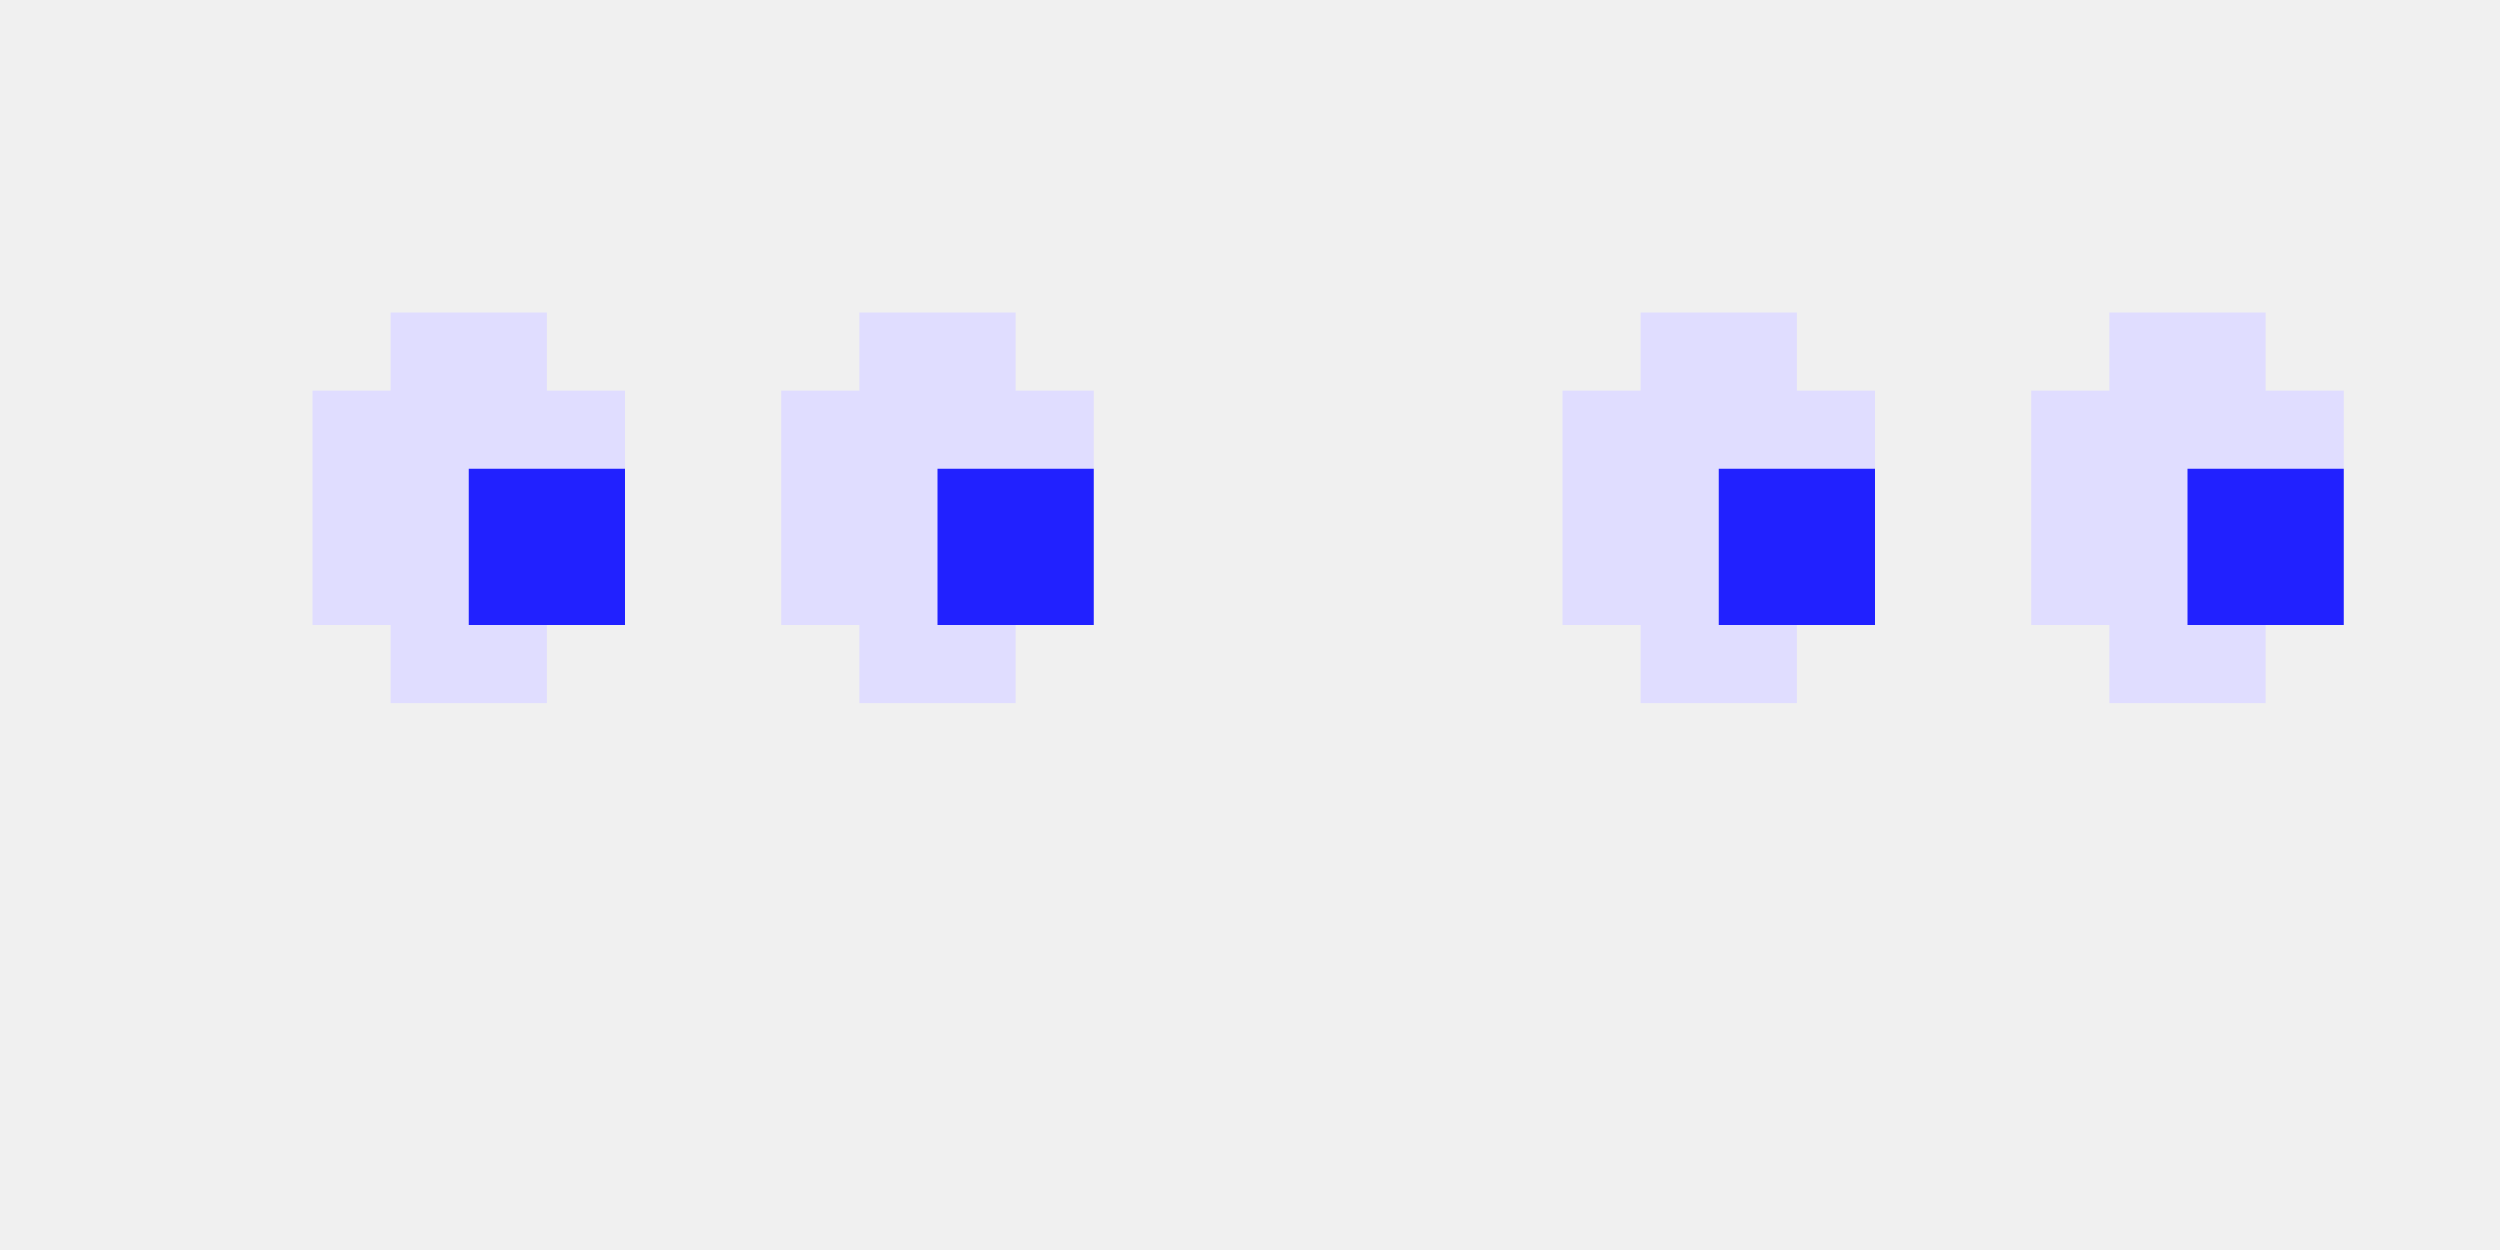
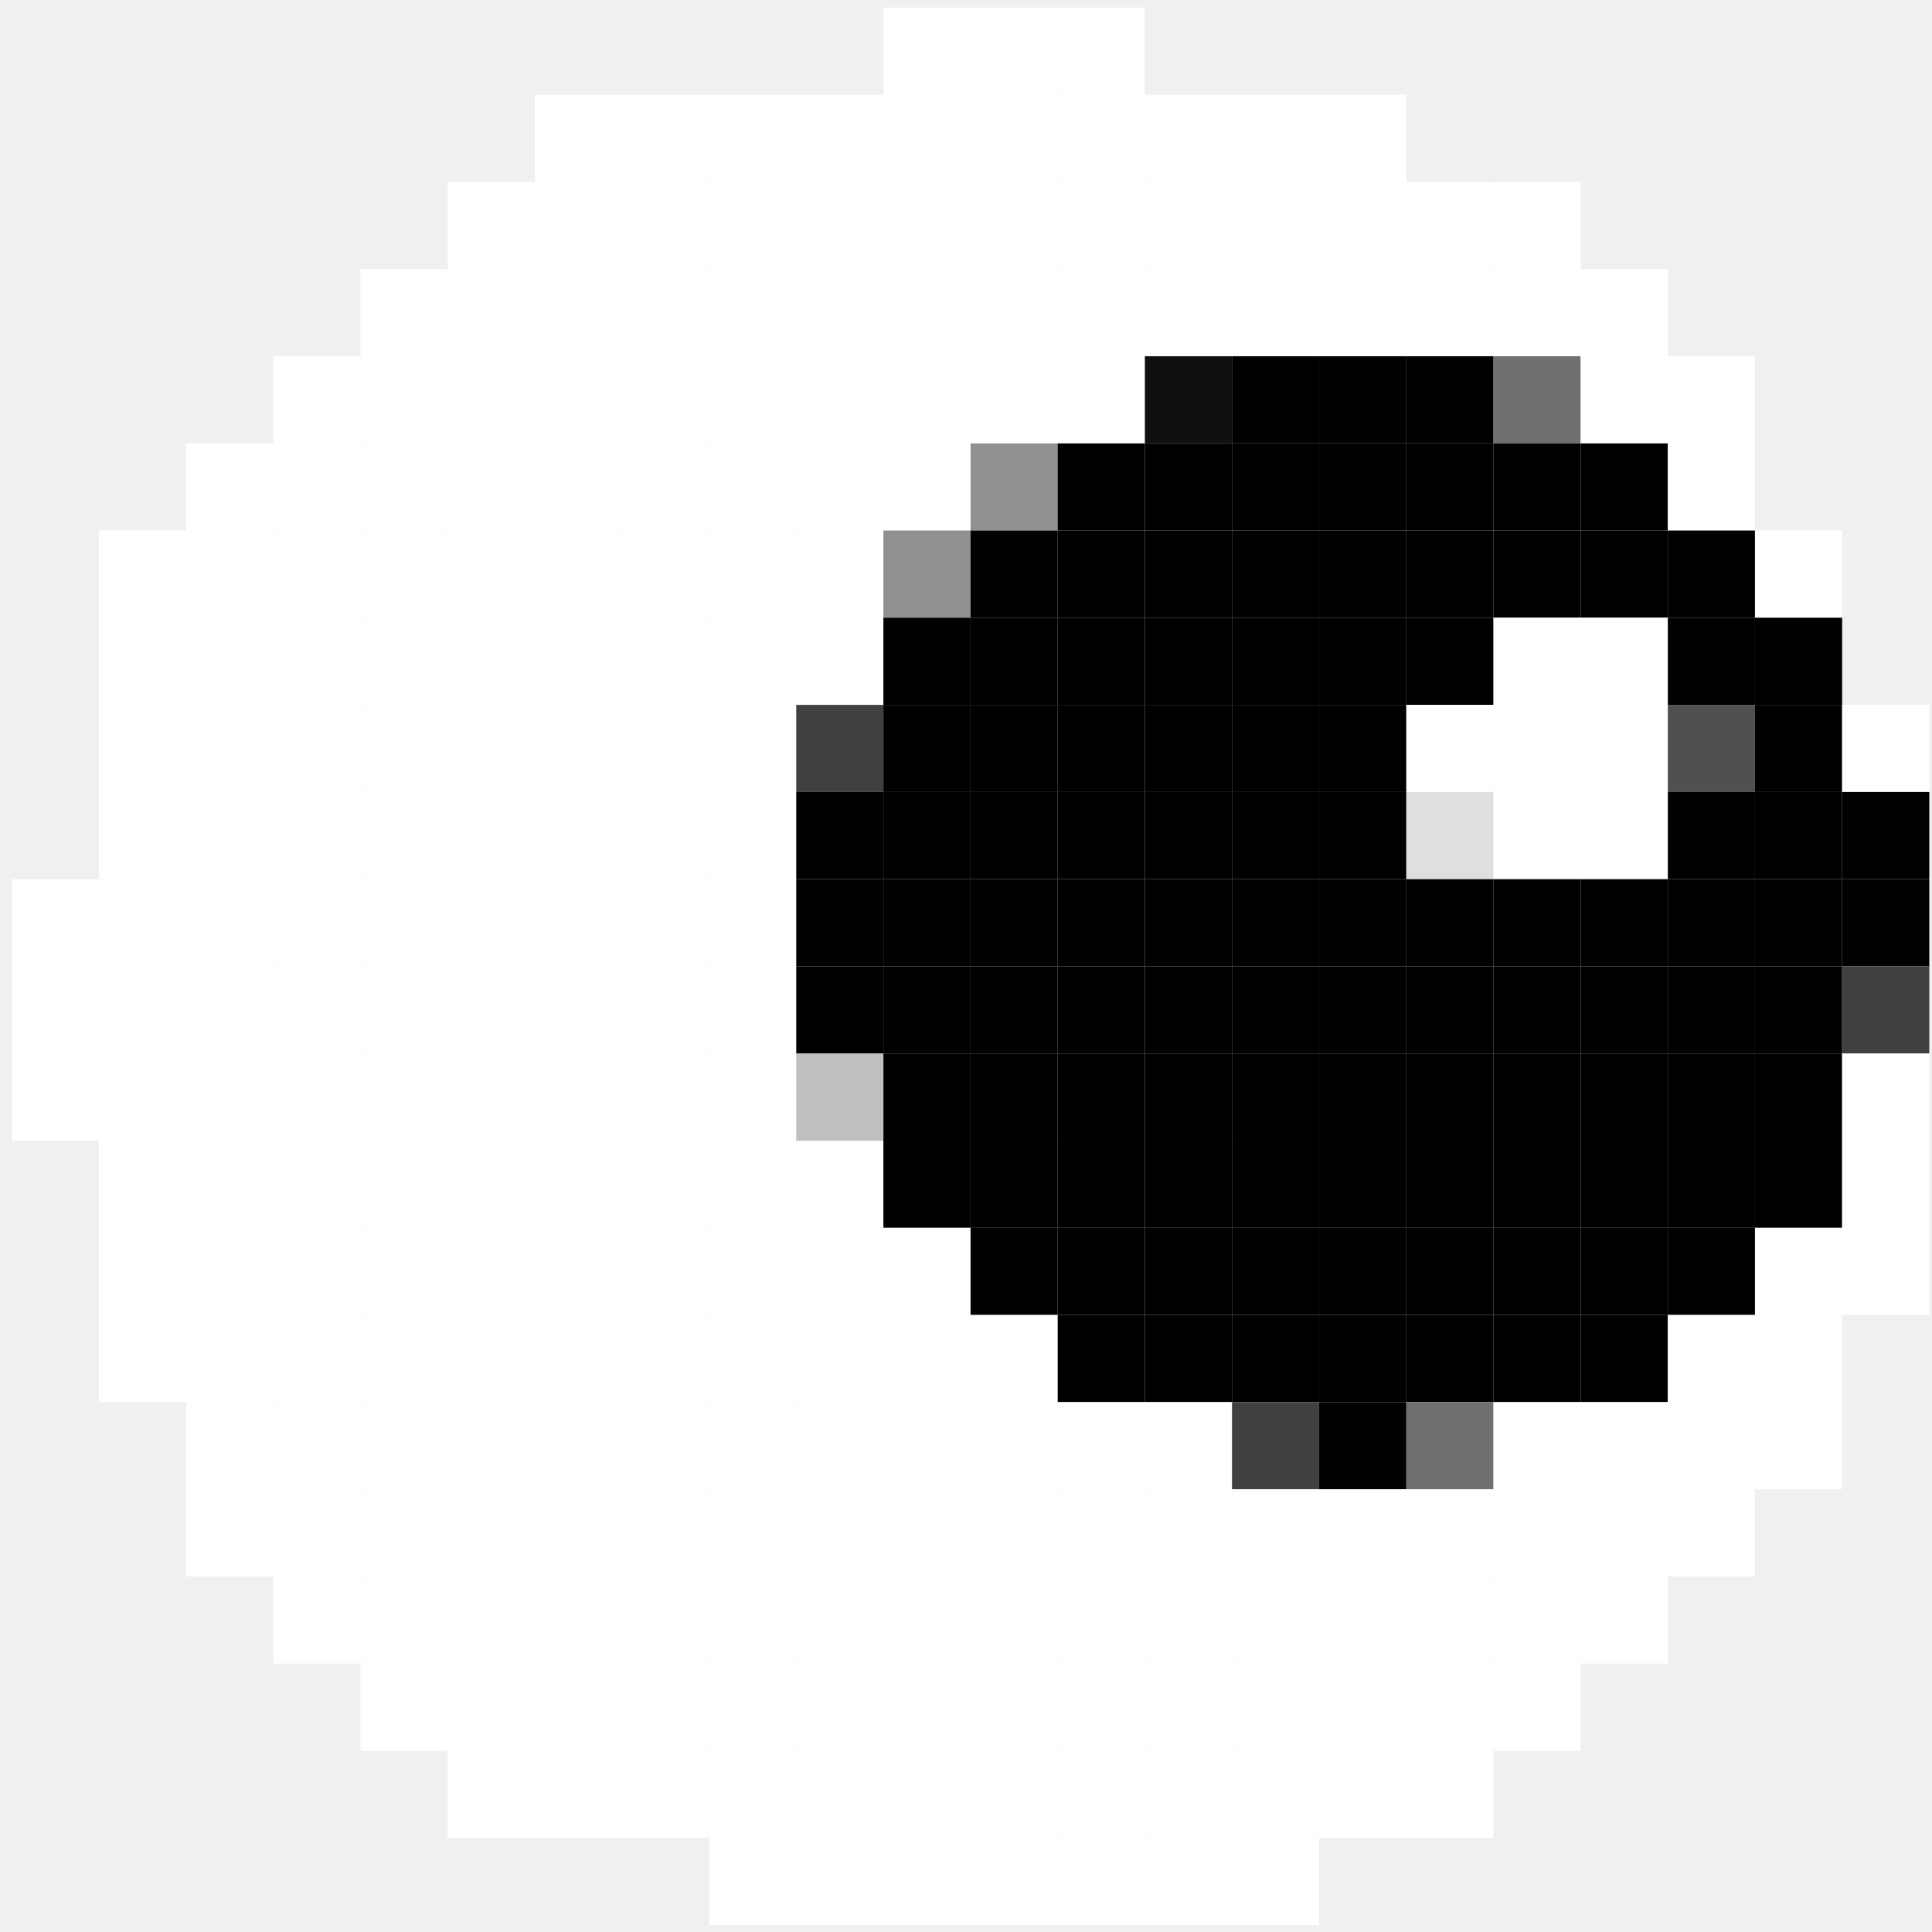
- <svg xmlns="http://www.w3.org/2000/svg" width="32" height="16" viewBox="0 0 32 16" fill="none">
-   <path d="M5 8V9H7V8H8V5H7V4H5V5H4V8H5Z" fill="#E0DDFF" />
-   <path d="M6 8V6H8V8H6Z" fill="#2121FF" />
-   <path d="M11 8V9H13V8H14V5H13V4H11V5H10V8H11Z" fill="#E0DDFF" />
-   <path d="M12 8V6H14V8H12Z" fill="#2121FF" />
-   <path d="M21 8V9H23V8H24V5H23V4H21V5H20V8H21Z" fill="#E0DDFF" />
-   <path d="M22 8V6H24V8H22Z" fill="#2121FF" />
-   <path d="M27 8V9H29V8H30V5H29V4H27V5H26V8H27Z" fill="#E0DDFF" />
-   <path d="M28 8V6H30V8H28Z" fill="#2121FF" />
+ <svg xmlns="http://www.w3.org/2000/svg" width="133" height="133" viewBox="0 0 133 133" fill="none">
+   <rect x="60.814" y="0.524" width="6" height="6" fill="white" />
+   <rect x="66.814" y="0.524" width="6" height="6" fill="white" />
+   <rect x="72.814" y="0.524" width="6" height="6" fill="white" />
+   <rect x="36.814" y="6.524" width="6" height="6" fill="white" />
+   <rect x="42.814" y="6.524" width="6" height="6" fill="white" />
+   <rect x="48.814" y="6.524" width="6" height="6" fill="white" />
+   <rect x="54.814" y="6.524" width="6" height="6" fill="white" />
+   <rect x="60.814" y="6.524" width="6" height="6" fill="white" />
+   <rect x="66.814" y="6.524" width="6" height="6" fill="white" />
+   <rect x="72.814" y="6.524" width="6" height="6" fill="white" />
+   <rect x="78.814" y="6.524" width="6" height="6" fill="white" />
+   <rect x="84.814" y="6.524" width="6" height="6" fill="white" />
+   <rect x="90.814" y="6.524" width="6" height="6" fill="white" />
+   <rect x="30.814" y="12.524" width="6" height="6" fill="white" />
+   <rect x="36.814" y="12.524" width="6" height="6" fill="white" />
+   <rect x="42.814" y="12.524" width="6" height="6" fill="white" />
+   <rect x="48.814" y="12.524" width="6" height="6" fill="white" />
+   <rect x="54.814" y="12.524" width="6" height="6" fill="white" />
+   <rect x="60.814" y="12.524" width="6" height="6" fill="white" />
+   <rect x="66.814" y="12.524" width="6" height="6" fill="white" />
+   <rect x="72.814" y="12.524" width="6" height="6" fill="white" />
+   <rect x="78.814" y="12.524" width="6" height="6" fill="white" />
+   <rect x="84.814" y="12.524" width="6" height="6" fill="white" />
+   <rect x="90.814" y="12.524" width="6" height="6" fill="white" />
+   <rect x="96.814" y="12.524" width="6" height="6" fill="white" />
+   <rect x="102.814" y="12.524" width="6" height="6" fill="white" />
+   <rect x="24.814" y="18.524" width="6" height="6" fill="white" />
+   <rect x="30.814" y="18.524" width="6" height="6" fill="white" />
+   <rect x="36.814" y="18.524" width="6" height="6" fill="white" />
+   <rect x="42.814" y="18.524" width="6" height="6" fill="white" />
+   <rect x="48.814" y="18.524" width="6" height="6" fill="white" />
+   <rect x="54.814" y="18.524" width="6" height="6" fill="white" />
+   <rect x="60.814" y="18.524" width="6" height="6" fill="white" />
+   <rect x="66.814" y="18.524" width="6" height="6" fill="white" />
+   <rect x="72.814" y="18.524" width="6" height="6" fill="white" />
+   <rect x="78.814" y="18.524" width="6" height="6" fill="white" />
+   <rect x="84.814" y="18.524" width="6" height="6" fill="white" />
+   <rect x="90.814" y="18.524" width="6" height="6" fill="white" />
+   <rect x="96.814" y="18.524" width="6" height="6" fill="white" />
+   <rect x="102.814" y="18.524" width="6" height="6" fill="white" />
+   <rect x="108.814" y="18.524" width="6" height="6" fill="white" />
+   <rect x="18.814" y="24.524" width="6" height="6" fill="white" />
+   <rect x="24.814" y="24.524" width="6" height="6" fill="white" />
+   <rect x="30.814" y="24.524" width="6" height="6" fill="white" />
+   <rect x="36.814" y="24.524" width="6" height="6" fill="white" />
+   <rect x="42.814" y="24.524" width="6" height="6" fill="white" />
+   <rect x="48.814" y="24.524" width="6" height="6" fill="white" />
+   <rect x="54.814" y="24.524" width="6" height="6" fill="white" />
+   <rect x="60.814" y="24.524" width="6" height="6" fill="white" />
+   <rect x="66.814" y="24.524" width="6" height="6" fill="white" />
+   <rect x="72.814" y="24.524" width="6" height="6" fill="white" />
+   <rect x="78.814" y="24.524" width="6" height="6" fill="#101010" />
+   <rect x="84.814" y="24.524" width="6" height="6" fill="black" />
+   <rect x="90.814" y="24.524" width="6" height="6" fill="black" />
+   <rect x="96.814" y="24.524" width="6" height="6" fill="black" />
+   <rect x="102.814" y="24.524" width="6" height="6" fill="#707070" />
+   <rect x="108.814" y="24.524" width="6" height="6" fill="white" />
+   <rect x="114.814" y="24.524" width="6" height="6" fill="white" />
+   <rect x="12.814" y="30.524" width="6" height="6" fill="white" />
+   <rect x="18.814" y="30.524" width="6" height="6" fill="white" />
+   <rect x="24.814" y="30.524" width="6" height="6" fill="white" />
+   <rect x="30.814" y="30.524" width="6" height="6" fill="white" />
+   <rect x="36.814" y="30.524" width="6" height="6" fill="white" />
+   <rect x="42.814" y="30.524" width="6" height="6" fill="white" />
+   <rect x="48.814" y="30.524" width="6" height="6" fill="white" />
+   <rect x="54.814" y="30.524" width="6" height="6" fill="white" />
+   <rect x="60.814" y="30.524" width="6" height="6" fill="white" />
+   <rect x="66.814" y="30.524" width="6" height="6" fill="#909090" />
+   <rect x="72.814" y="30.524" width="6" height="6" fill="black" />
+   <rect x="78.814" y="30.524" width="6" height="6" fill="black" />
+   <rect x="84.814" y="30.524" width="6" height="6" fill="black" />
+   <rect x="90.814" y="30.524" width="6" height="6" fill="black" />
+   <rect x="96.814" y="30.524" width="6" height="6" fill="black" />
+   <rect x="102.814" y="30.524" width="6" height="6" fill="black" />
+   <rect x="108.814" y="30.524" width="6" height="6" fill="black" />
+   <rect x="114.814" y="30.524" width="6" height="6" fill="white" />
+   <rect x="6.814" y="36.524" width="6" height="6" fill="white" />
+   <rect x="12.814" y="36.524" width="6" height="6" fill="white" />
+   <rect x="18.814" y="36.524" width="6" height="6" fill="white" />
+   <rect x="24.814" y="36.524" width="6" height="6" fill="white" />
+   <rect x="30.814" y="36.524" width="6" height="6" fill="white" />
+   <rect x="36.814" y="36.524" width="6" height="6" fill="white" />
+   <rect x="42.814" y="36.524" width="6" height="6" fill="white" />
+   <rect x="48.814" y="36.524" width="6" height="6" fill="white" />
+   <rect x="54.814" y="36.524" width="6" height="6" fill="white" />
+   <rect x="60.814" y="36.524" width="6" height="6" fill="#909090" />
+   <rect x="66.814" y="36.524" width="6" height="6" fill="black" />
+   <rect x="72.814" y="36.524" width="6" height="6" fill="black" />
+   <rect x="78.814" y="36.524" width="6" height="6" fill="black" />
+   <rect x="84.814" y="36.524" width="6" height="6" fill="black" />
+   <rect x="90.814" y="36.524" width="6" height="6" fill="black" />
+   <rect x="96.814" y="36.524" width="6" height="6" fill="black" />
+   <rect x="102.814" y="36.524" width="6" height="6" fill="black" />
+   <rect x="108.814" y="36.524" width="6" height="6" fill="black" />
+   <rect x="114.814" y="36.524" width="6" height="6" fill="black" />
+   <rect x="120.814" y="36.524" width="6" height="6" fill="white" />
+   <rect x="6.814" y="42.524" width="6" height="6" fill="white" />
+   <rect x="12.814" y="42.524" width="6" height="6" fill="white" />
+   <rect x="18.814" y="42.524" width="6" height="6" fill="white" />
+   <rect x="24.814" y="42.524" width="6" height="6" fill="white" />
+   <rect x="30.814" y="42.524" width="6" height="6" fill="white" />
+   <rect x="36.814" y="42.524" width="6" height="6" fill="white" />
+   <rect x="42.814" y="42.524" width="6" height="6" fill="white" />
+   <rect x="48.814" y="42.524" width="6" height="6" fill="white" />
+   <rect x="54.814" y="42.524" width="6" height="6" fill="white" />
+   <rect x="60.814" y="42.524" width="6" height="6" fill="black" />
+   <rect x="66.814" y="42.524" width="6" height="6" fill="black" />
+   <rect x="72.814" y="42.524" width="6" height="6" fill="black" />
+   <rect x="78.814" y="42.524" width="6" height="6" fill="black" />
+   <rect x="84.814" y="42.524" width="6" height="6" fill="black" />
+   <rect x="90.814" y="42.524" width="6" height="6" fill="black" />
+   <rect x="96.814" y="42.524" width="6" height="6" fill="black" />
+   <rect x="102.814" y="42.524" width="6" height="6" fill="white" />
+   <rect x="108.814" y="42.524" width="6" height="6" fill="white" />
+   <rect x="114.814" y="42.524" width="6" height="6" fill="black" />
+   <rect x="120.814" y="42.524" width="6" height="6" fill="black" />
+   <rect x="6.814" y="48.524" width="6" height="6" fill="white" />
+   <rect x="12.814" y="48.524" width="6" height="6" fill="white" />
+   <rect x="18.814" y="48.524" width="6" height="6" fill="white" />
+   <rect x="24.814" y="48.524" width="6" height="6" fill="white" />
+   <rect x="30.814" y="48.524" width="6" height="6" fill="white" />
+   <rect x="36.814" y="48.524" width="6" height="6" fill="white" />
+   <rect x="42.814" y="48.524" width="6" height="6" fill="white" />
+   <rect x="48.814" y="48.524" width="6" height="6" fill="white" />
+   <rect x="54.814" y="48.524" width="6" height="6" fill="#404040" />
+   <rect x="60.814" y="48.524" width="6" height="6" fill="black" />
+   <rect x="66.814" y="48.524" width="6" height="6" fill="black" />
+   <rect x="72.814" y="48.524" width="6" height="6" fill="black" />
+   <rect x="78.814" y="48.524" width="6" height="6" fill="black" />
+   <rect x="84.814" y="48.524" width="6" height="6" fill="black" />
+   <rect x="90.814" y="48.524" width="6" height="6" fill="black" />
+   <rect x="96.814" y="48.524" width="6" height="6" fill="white" />
+   <rect x="102.814" y="48.524" width="6" height="6" fill="white" />
+   <rect x="108.814" y="48.524" width="6" height="6" fill="white" />
+   <rect x="114.814" y="48.524" width="6" height="6" fill="#505050" />
+   <rect x="120.814" y="48.524" width="6" height="6" fill="black" />
+   <rect x="126.814" y="48.524" width="6" height="6" fill="white" />
+   <rect x="6.814" y="54.524" width="6" height="6" fill="white" />
+   <rect x="12.814" y="54.524" width="6" height="6" fill="white" />
+   <rect x="18.814" y="54.524" width="6" height="6" fill="white" />
+   <rect x="24.814" y="54.524" width="6" height="6" fill="white" />
+   <rect x="30.814" y="54.524" width="6" height="6" fill="white" />
+   <rect x="36.814" y="54.524" width="6" height="6" fill="white" />
+   <rect x="42.814" y="54.524" width="6" height="6" fill="white" />
+   <rect x="48.814" y="54.524" width="6" height="6" fill="white" />
+   <rect x="54.814" y="54.524" width="6" height="6" fill="black" />
+   <rect x="60.814" y="54.524" width="6" height="6" fill="black" />
+   <rect x="66.814" y="54.524" width="6" height="6" fill="black" />
+   <rect x="72.814" y="54.524" width="6" height="6" fill="black" />
+   <rect x="78.814" y="54.524" width="6" height="6" fill="black" />
+   <rect x="84.814" y="54.524" width="6" height="6" fill="black" />
+   <rect x="90.814" y="54.524" width="6" height="6" fill="black" />
+   <rect x="96.814" y="54.524" width="6" height="6" fill="#DFDFDF" />
+   <rect x="102.814" y="54.524" width="6" height="6" fill="white" />
+   <rect x="108.814" y="54.524" width="6" height="6" fill="white" />
+   <rect x="114.814" y="54.524" width="6" height="6" fill="black" />
+   <rect x="120.814" y="54.524" width="6" height="6" fill="black" />
+   <rect x="126.814" y="54.524" width="6" height="6" fill="black" />
+   <rect x="0.814" y="60.524" width="6" height="6" fill="white" />
+   <rect x="6.814" y="60.524" width="6" height="6" fill="white" />
+   <rect x="12.814" y="60.524" width="6" height="6" fill="white" />
+   <rect x="18.814" y="60.524" width="6" height="6" fill="white" />
+   <rect x="24.814" y="60.524" width="6" height="6" fill="white" />
+   <rect x="30.814" y="60.524" width="6" height="6" fill="white" />
+   <rect x="36.814" y="60.524" width="6" height="6" fill="white" />
+   <rect x="42.814" y="60.524" width="6" height="6" fill="white" />
+   <rect x="48.814" y="60.524" width="6" height="6" fill="white" />
+   <rect x="54.814" y="60.524" width="6" height="6" fill="black" />
+   <rect x="60.814" y="60.524" width="6" height="6" fill="black" />
+   <rect x="66.814" y="60.524" width="6" height="6" fill="black" />
+   <rect x="72.814" y="60.524" width="6" height="6" fill="black" />
+   <rect x="78.814" y="60.524" width="6" height="6" fill="black" />
+   <rect x="84.814" y="60.524" width="6" height="6" fill="black" />
+   <rect x="90.814" y="60.524" width="6" height="6" fill="black" />
+   <rect x="96.814" y="60.524" width="6" height="6" fill="black" />
+   <rect x="102.814" y="60.524" width="6" height="6" fill="black" />
+   <rect x="108.814" y="60.524" width="6" height="6" fill="black" />
+   <rect x="114.814" y="60.524" width="6" height="6" fill="black" />
+   <rect x="120.814" y="60.524" width="6" height="6" fill="black" />
+   <rect x="126.814" y="60.524" width="6" height="6" fill="black" />
+   <rect x="0.814" y="66.524" width="6" height="6" fill="white" />
+   <rect x="6.814" y="66.524" width="6" height="6" fill="white" />
+   <rect x="12.814" y="66.524" width="6" height="6" fill="white" />
+   <rect x="18.814" y="66.524" width="6" height="6" fill="white" />
+   <rect x="24.814" y="66.524" width="6" height="6" fill="white" />
+   <rect x="30.814" y="66.524" width="6" height="6" fill="white" />
+   <rect x="36.814" y="66.524" width="6" height="6" fill="white" />
+   <rect x="42.814" y="66.524" width="6" height="6" fill="white" />
+   <rect x="48.814" y="66.524" width="6" height="6" fill="white" />
+   <rect x="54.814" y="66.524" width="6" height="6" fill="black" />
+   <rect x="60.814" y="66.524" width="6" height="6" fill="black" />
+   <rect x="66.814" y="66.524" width="6" height="6" fill="black" />
+   <rect x="72.814" y="66.524" width="6" height="6" fill="black" />
+   <rect x="78.814" y="66.524" width="6" height="6" fill="black" />
+   <rect x="84.814" y="66.524" width="6" height="6" fill="black" />
+   <rect x="90.814" y="66.524" width="6" height="6" fill="black" />
+   <rect x="96.814" y="66.524" width="6" height="6" fill="black" />
+   <rect x="102.814" y="66.524" width="6" height="6" fill="black" />
+   <rect x="108.814" y="66.524" width="6" height="6" fill="black" />
+   <rect x="114.814" y="66.524" width="6" height="6" fill="black" />
+   <rect x="120.814" y="66.524" width="6" height="6" fill="black" />
+   <rect x="126.814" y="66.524" width="6" height="6" fill="#404040" />
+   <rect x="0.814" y="72.524" width="6" height="6" fill="white" />
+   <rect x="6.814" y="72.524" width="6" height="6" fill="white" />
+   <rect x="12.814" y="72.524" width="6" height="6" fill="white" />
+   <rect x="18.814" y="72.524" width="6" height="6" fill="white" />
+   <rect x="24.814" y="72.524" width="6" height="6" fill="white" />
+   <rect x="30.814" y="72.524" width="6" height="6" fill="white" />
+   <rect x="36.814" y="72.524" width="6" height="6" fill="white" />
+   <rect x="42.814" y="72.524" width="6" height="6" fill="white" />
+   <rect x="48.814" y="72.524" width="6" height="6" fill="white" />
+   <rect x="54.814" y="72.524" width="6" height="6" fill="#BFBFBF" />
+   <rect x="60.814" y="72.524" width="6" height="6" fill="black" />
+   <rect x="66.814" y="72.524" width="6" height="6" fill="black" />
+   <rect x="72.814" y="72.524" width="6" height="6" fill="black" />
+   <rect x="78.814" y="72.524" width="6" height="6" fill="black" />
+   <rect x="84.814" y="72.524" width="6" height="6" fill="black" />
+   <rect x="90.814" y="72.524" width="6" height="6" fill="black" />
+   <rect x="96.814" y="72.524" width="6" height="6" fill="black" />
+   <rect x="102.814" y="72.524" width="6" height="6" fill="black" />
+   <rect x="108.814" y="72.524" width="6" height="6" fill="black" />
+   <rect x="114.814" y="72.524" width="6" height="6" fill="black" />
+   <rect x="120.814" y="72.524" width="6" height="6" fill="black" />
+   <rect x="126.814" y="72.524" width="6" height="6" fill="white" />
+   <rect x="6.814" y="78.524" width="6" height="6" fill="white" />
+   <rect x="12.814" y="78.524" width="6" height="6" fill="white" />
+   <rect x="18.814" y="78.524" width="6" height="6" fill="white" />
+   <rect x="24.814" y="78.524" width="6" height="6" fill="white" />
+   <rect x="30.814" y="78.524" width="6" height="6" fill="white" />
+   <rect x="36.814" y="78.524" width="6" height="6" fill="white" />
+   <rect x="42.814" y="78.524" width="6" height="6" fill="white" />
+   <rect x="48.814" y="78.524" width="6" height="6" fill="white" />
+   <rect x="54.814" y="78.524" width="6" height="6" fill="white" />
+   <rect x="60.814" y="78.524" width="6" height="6" fill="black" />
+   <rect x="66.814" y="78.524" width="6" height="6" fill="black" />
+   <rect x="72.814" y="78.524" width="6" height="6" fill="black" />
+   <rect x="78.814" y="78.524" width="6" height="6" fill="black" />
+   <rect x="84.814" y="78.524" width="6" height="6" fill="black" />
+   <rect x="90.814" y="78.524" width="6" height="6" fill="black" />
+   <rect x="96.814" y="78.524" width="6" height="6" fill="black" />
+   <rect x="102.814" y="78.524" width="6" height="6" fill="black" />
+   <rect x="108.814" y="78.524" width="6" height="6" fill="black" />
+   <rect x="114.814" y="78.524" width="6" height="6" fill="black" />
+   <rect x="120.814" y="78.524" width="6" height="6" fill="black" />
+   <rect x="126.814" y="78.524" width="6" height="6" fill="white" />
+   <rect x="6.814" y="84.524" width="6" height="6" fill="white" />
+   <rect x="12.814" y="84.524" width="6" height="6" fill="white" />
+   <rect x="18.814" y="84.524" width="6" height="6" fill="white" />
+   <rect x="24.814" y="84.524" width="6" height="6" fill="white" />
+   <rect x="30.814" y="84.524" width="6" height="6" fill="white" />
+   <rect x="36.814" y="84.524" width="6" height="6" fill="white" />
+   <rect x="42.814" y="84.524" width="6" height="6" fill="white" />
+   <rect x="48.814" y="84.524" width="6" height="6" fill="white" />
+   <rect x="54.814" y="84.524" width="6" height="6" fill="white" />
+   <rect x="60.814" y="84.524" width="6" height="6" fill="white" />
+   <rect x="66.814" y="84.524" width="6" height="6" fill="black" />
+   <rect x="72.814" y="84.524" width="6" height="6" fill="black" />
+   <rect x="78.814" y="84.524" width="6" height="6" fill="black" />
+   <rect x="84.814" y="84.524" width="6" height="6" fill="black" />
+   <rect x="90.814" y="84.524" width="6" height="6" fill="black" />
+   <rect x="96.814" y="84.524" width="6" height="6" fill="black" />
+   <rect x="102.814" y="84.524" width="6" height="6" fill="black" />
+   <rect x="108.814" y="84.524" width="6" height="6" fill="black" />
+   <rect x="114.814" y="84.524" width="6" height="6" fill="black" />
+   <rect x="120.814" y="84.524" width="6" height="6" fill="white" />
+   <rect x="126.814" y="84.524" width="6" height="6" fill="white" />
+   <rect x="6.814" y="90.524" width="6" height="6" fill="white" />
+   <rect x="12.814" y="90.524" width="6" height="6" fill="white" />
+   <rect x="18.814" y="90.524" width="6" height="6" fill="white" />
+   <rect x="24.814" y="90.524" width="6" height="6" fill="white" />
+   <rect x="30.814" y="90.524" width="6" height="6" fill="white" />
+   <rect x="36.814" y="90.524" width="6" height="6" fill="white" />
+   <rect x="42.814" y="90.524" width="6" height="6" fill="white" />
+   <rect x="48.814" y="90.524" width="6" height="6" fill="white" />
+   <rect x="54.814" y="90.524" width="6" height="6" fill="white" />
+   <rect x="60.814" y="90.524" width="6" height="6" fill="white" />
+   <rect x="66.814" y="90.524" width="6" height="6" fill="white" />
+   <rect x="72.814" y="90.524" width="6" height="6" fill="black" />
+   <rect x="78.814" y="90.524" width="6" height="6" fill="black" />
+   <rect x="84.814" y="90.524" width="6" height="6" fill="black" />
+   <rect x="90.814" y="90.524" width="6" height="6" fill="black" />
+   <rect x="96.814" y="90.524" width="6" height="6" fill="black" />
+   <rect x="102.814" y="90.524" width="6" height="6" fill="black" />
+   <rect x="108.814" y="90.524" width="6" height="6" fill="black" />
+   <rect x="114.814" y="90.524" width="6" height="6" fill="white" />
+   <rect x="120.814" y="90.524" width="6" height="6" fill="white" />
+   <rect x="12.814" y="96.524" width="6" height="6" fill="white" />
+   <rect x="18.814" y="96.524" width="6" height="6" fill="white" />
+   <rect x="24.814" y="96.524" width="6" height="6" fill="white" />
+   <rect x="30.814" y="96.524" width="6" height="6" fill="white" />
+   <rect x="36.814" y="96.524" width="6" height="6" fill="white" />
+   <rect x="42.814" y="96.524" width="6" height="6" fill="white" />
+   <rect x="48.814" y="96.524" width="6" height="6" fill="white" />
+   <rect x="54.814" y="96.524" width="6" height="6" fill="white" />
+   <rect x="60.814" y="96.524" width="6" height="6" fill="white" />
+   <rect x="66.814" y="96.524" width="6" height="6" fill="white" />
+   <rect x="72.814" y="96.524" width="6" height="6" fill="white" />
+   <rect x="78.814" y="96.524" width="6" height="6" fill="white" />
+   <rect x="84.814" y="96.524" width="6" height="6" fill="#404040" />
+   <rect x="90.814" y="96.524" width="6" height="6" fill="black" />
+   <rect x="96.814" y="96.524" width="6" height="6" fill="#707070" />
+   <rect x="102.814" y="96.524" width="6" height="6" fill="white" />
+   <rect x="108.814" y="96.524" width="6" height="6" fill="white" />
+   <rect x="114.814" y="96.524" width="6" height="6" fill="white" />
+   <rect x="120.814" y="96.524" width="6" height="6" fill="white" />
+   <rect x="12.814" y="102.524" width="6" height="6" fill="white" />
+   <rect x="18.814" y="102.524" width="6" height="6" fill="white" />
+   <rect x="24.814" y="102.524" width="6" height="6" fill="white" />
+   <rect x="30.814" y="102.524" width="6" height="6" fill="white" />
+   <rect x="36.814" y="102.524" width="6" height="6" fill="white" />
+   <rect x="42.814" y="102.524" width="6" height="6" fill="white" />
+   <rect x="48.814" y="102.524" width="6" height="6" fill="white" />
+   <rect x="54.814" y="102.524" width="6" height="6" fill="white" />
+   <rect x="60.814" y="102.524" width="6" height="6" fill="white" />
+   <rect x="66.814" y="102.524" width="6" height="6" fill="white" />
+   <rect x="72.814" y="102.524" width="6" height="6" fill="white" />
+   <rect x="78.814" y="102.524" width="6" height="6" fill="white" />
+   <rect x="84.814" y="102.524" width="6" height="6" fill="white" />
+   <rect x="90.814" y="102.524" width="6" height="6" fill="white" />
+   <rect x="96.814" y="102.524" width="6" height="6" fill="white" />
+   <rect x="102.814" y="102.524" width="6" height="6" fill="white" />
+   <rect x="108.814" y="102.524" width="6" height="6" fill="white" />
+   <rect x="114.814" y="102.524" width="6" height="6" fill="white" />
+   <rect x="18.814" y="108.524" width="6" height="6" fill="white" />
+   <rect x="24.814" y="108.524" width="6" height="6" fill="white" />
+   <rect x="30.814" y="108.524" width="6" height="6" fill="white" />
+   <rect x="36.814" y="108.524" width="6" height="6" fill="white" />
+   <rect x="42.814" y="108.524" width="6" height="6" fill="white" />
+   <rect x="48.814" y="108.524" width="6" height="6" fill="white" />
+   <rect x="54.814" y="108.524" width="6" height="6" fill="white" />
+   <rect x="60.814" y="108.524" width="6" height="6" fill="white" />
+   <rect x="66.814" y="108.524" width="6" height="6" fill="white" />
+   <rect x="72.814" y="108.524" width="6" height="6" fill="white" />
+   <rect x="78.814" y="108.524" width="6" height="6" fill="white" />
+   <rect x="84.814" y="108.524" width="6" height="6" fill="white" />
+   <rect x="90.814" y="108.524" width="6" height="6" fill="white" />
+   <rect x="96.814" y="108.524" width="6" height="6" fill="white" />
+   <rect x="102.814" y="108.524" width="6" height="6" fill="white" />
+   <rect x="108.814" y="108.524" width="6" height="6" fill="white" />
+   <rect x="24.814" y="114.524" width="6" height="6" fill="white" />
+   <rect x="30.814" y="114.524" width="6" height="6" fill="white" />
+   <rect x="36.814" y="114.524" width="6" height="6" fill="white" />
+   <rect x="42.814" y="114.524" width="6" height="6" fill="white" />
+   <rect x="48.814" y="114.524" width="6" height="6" fill="white" />
+   <rect x="54.814" y="114.524" width="6" height="6" fill="white" />
+   <rect x="60.814" y="114.524" width="6" height="6" fill="white" />
+   <rect x="66.814" y="114.524" width="6" height="6" fill="white" />
+   <rect x="72.814" y="114.524" width="6" height="6" fill="white" />
+   <rect x="78.814" y="114.524" width="6" height="6" fill="white" />
+   <rect x="84.814" y="114.524" width="6" height="6" fill="white" />
+   <rect x="90.814" y="114.524" width="6" height="6" fill="white" />
+   <rect x="96.814" y="114.524" width="6" height="6" fill="white" />
+   <rect x="102.814" y="114.524" width="6" height="6" fill="white" />
+   <rect x="30.814" y="120.524" width="6" height="6" fill="white" />
+   <rect x="36.814" y="120.524" width="6" height="6" fill="white" />
+   <rect x="42.814" y="120.524" width="6" height="6" fill="white" />
+   <rect x="48.814" y="120.524" width="6" height="6" fill="white" />
+   <rect x="54.814" y="120.524" width="6" height="6" fill="white" />
+   <rect x="60.814" y="120.524" width="6" height="6" fill="white" />
+   <rect x="66.814" y="120.524" width="6" height="6" fill="white" />
+   <rect x="72.814" y="120.524" width="6" height="6" fill="white" />
+   <rect x="78.814" y="120.524" width="6" height="6" fill="white" />
+   <rect x="84.814" y="120.524" width="6" height="6" fill="white" />
+   <rect x="90.814" y="120.524" width="6" height="6" fill="white" />
+   <rect x="96.814" y="120.524" width="6" height="6" fill="white" />
+   <rect x="48.814" y="126.524" width="6" height="6" fill="white" />
+   <rect x="54.814" y="126.524" width="6" height="6" fill="white" />
+   <rect x="60.814" y="126.524" width="6" height="6" fill="white" />
+   <rect x="66.814" y="126.524" width="6" height="6" fill="white" />
+   <rect x="72.814" y="126.524" width="6" height="6" fill="white" />
+   <rect x="78.814" y="126.524" width="6" height="6" fill="white" />
+   <rect x="84.814" y="126.524" width="6" height="6" fill="white" />
</svg>
